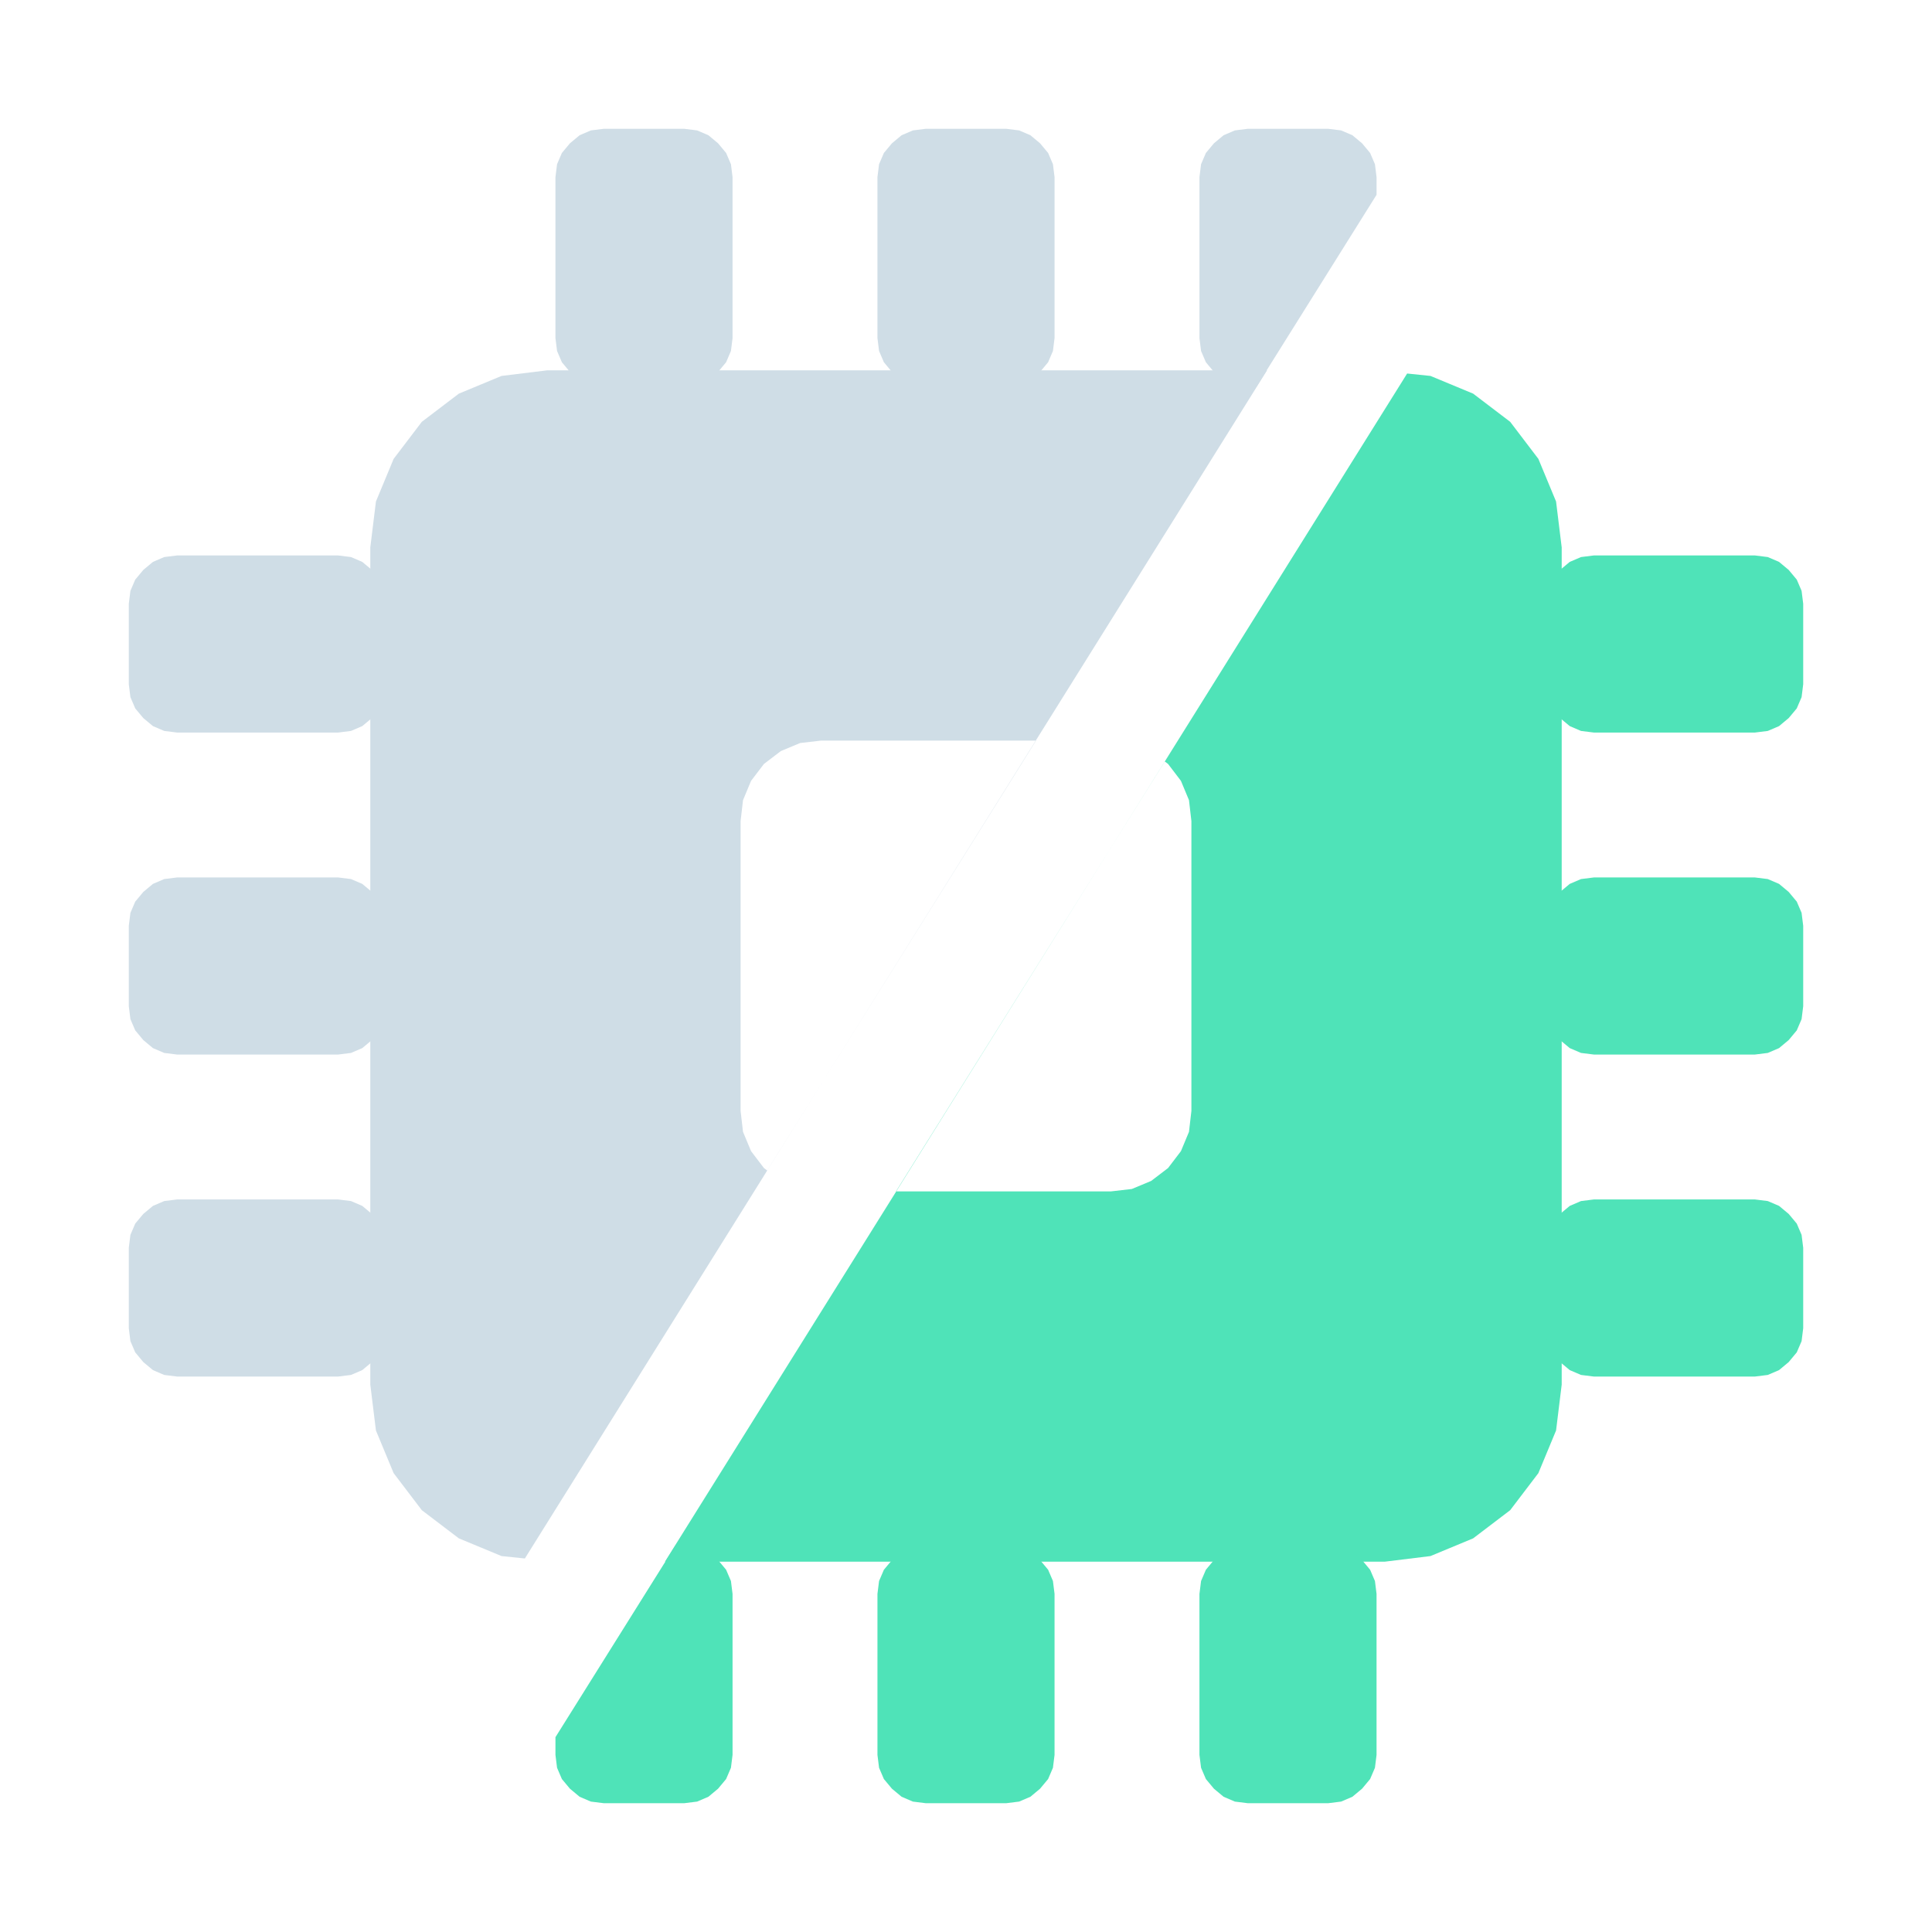
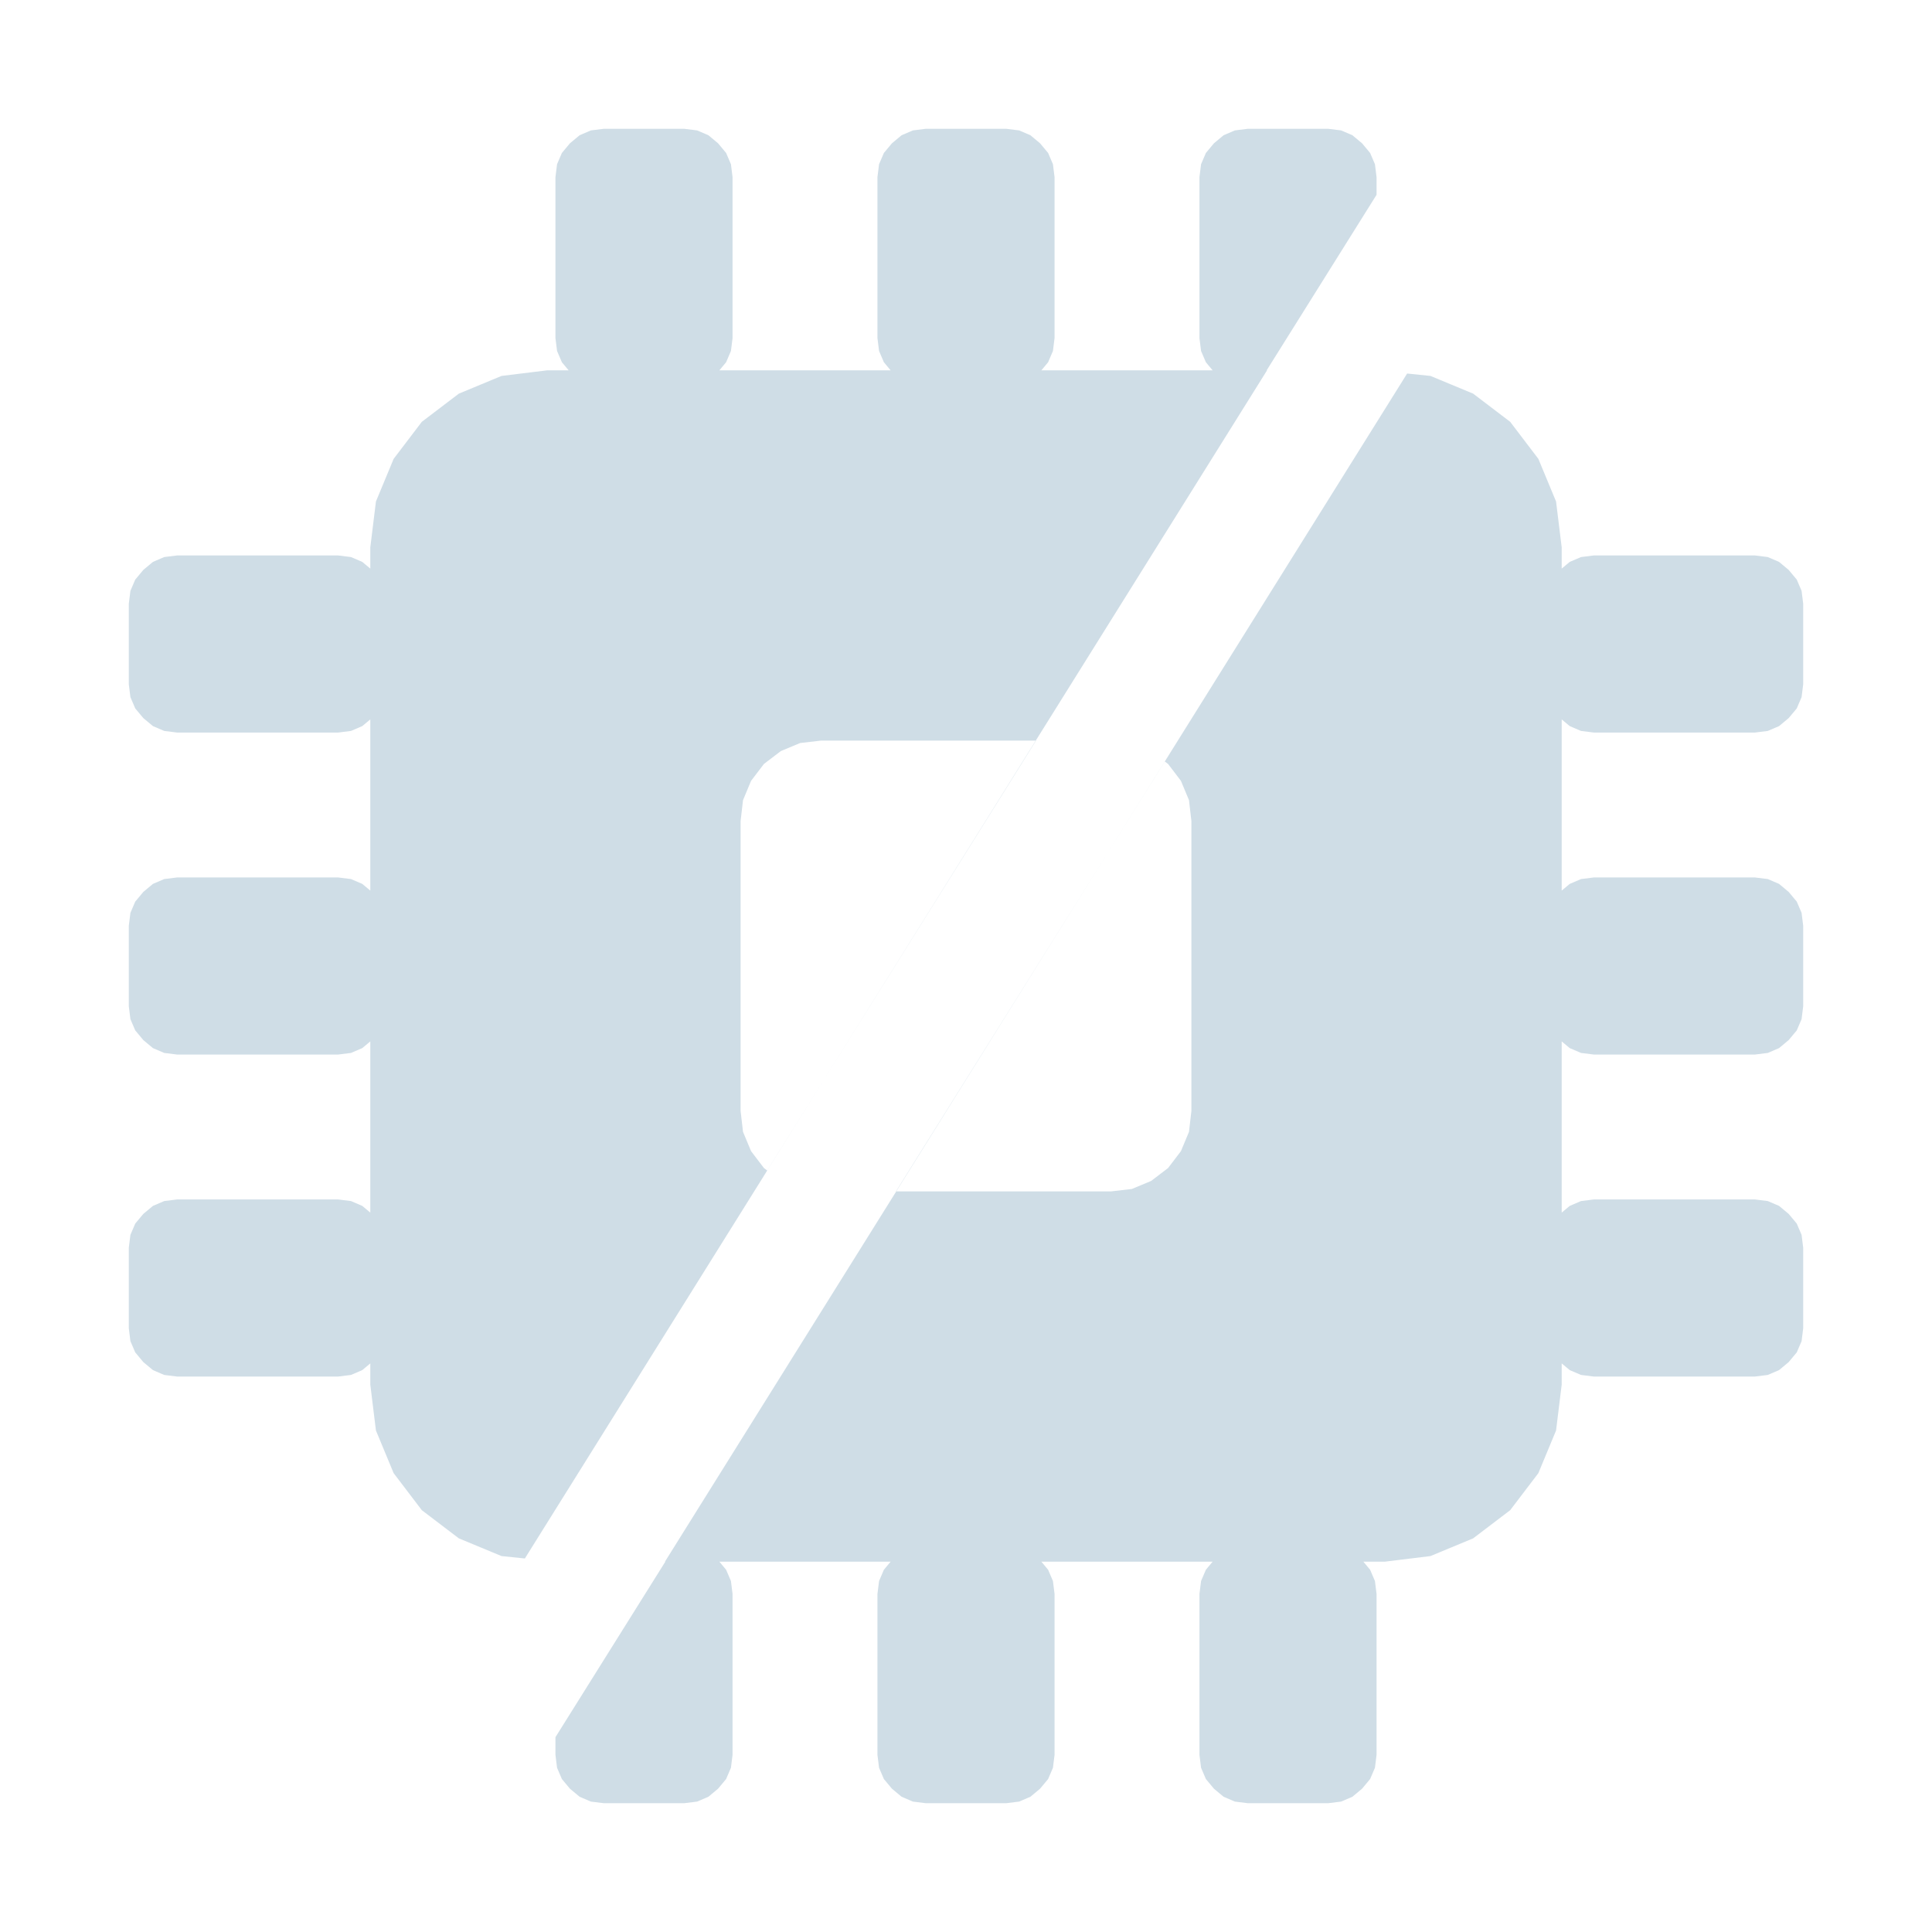
<svg xmlns="http://www.w3.org/2000/svg" width="24" height="24" viewBox="0 0 24 24" fill-rule="nonzero" stroke="none">
-   <path d="M15.74 4.6 6.52 19.36 6.23 19.33 5.7 19.11 5.24 18.76 4.89 18.3 4.67 17.77 4.6 17.2 4.6 6.8 4.67 6.23 4.89 5.7 5.24 5.24 5.7 4.89 6.23 4.67 6.8 4.6ZM10.2 9.2 9.94 9.23 9.7 9.33 9.49 9.49 9.33 9.7 9.23 9.94 9.2 10.2 9.2 13.8 9.23 14.06 9.33 14.3 9.49 14.51 9.53 14.54 12.87 9.2Z" fill="#CFDDE6" />
-   <path d="M17.48 4.64 17.77 4.67 18.3 4.89 18.76 5.24 19.11 5.7 19.33 6.23 19.4 6.8 19.4 17.2 19.33 17.77 19.11 18.3 18.76 18.76 18.3 19.11 17.77 19.33 17.2 19.4 8.26 19.4ZM11.13 14.8 13.8 14.8 14.06 14.77 14.3 14.67 14.51 14.51 14.67 14.3 14.77 14.06 14.8 13.8 14.8 10.2 14.77 9.94 14.67 9.7 14.51 9.49 14.47 9.46Z" fill="#4FE3B8" />
-   <path d="M8.5 1.6 8.66 1.62 8.8 1.68 8.92 1.78 9.02 1.9 9.08 2.04 9.1 2.2 9.1 4.2 9.08 4.36 9.02 4.5 8.92 4.62 8.8 4.72 8.66 4.78 8.5 4.8 7.5 4.8 7.34 4.78 7.2 4.72 7.08 4.62 6.98 4.5 6.92 4.36 6.9 4.2 6.9 2.2 6.92 2.04 6.98 1.9 7.08 1.78 7.2 1.68 7.34 1.62 7.5 1.6Z" fill="#CFDDE6" />
-   <path d="M8.39 19.2 8.5 19.2 8.66 19.22 8.8 19.28 8.92 19.38 9.02 19.5 9.08 19.64 9.1 19.8 9.1 21.8 9.08 21.96 9.02 22.1 8.92 22.22 8.8 22.32 8.66 22.38 8.5 22.4 7.5 22.4 7.34 22.38 7.2 22.32 7.08 22.22 6.98 22.1 6.92 21.96 6.9 21.8 6.9 21.58Z" fill="#4FE3B8" />
-   <path d="M4.2 6.9 4.36 6.92 4.5 6.98 4.62 7.08 4.72 7.2 4.78 7.34 4.8 7.5 4.8 8.5 4.78 8.66 4.72 8.8 4.62 8.92 4.5 9.02 4.36 9.08 4.2 9.1 2.2 9.1 2.04 9.08 1.9 9.02 1.78 8.92 1.68 8.8 1.62 8.66 1.6 8.5 1.6 7.5 1.62 7.34 1.68 7.2 1.78 7.08 1.9 6.98 2.04 6.92 2.2 6.9Z" fill="#CFDDE6" />
-   <path d="M21.8 6.9 21.96 6.92 22.1 6.98 22.22 7.08 22.32 7.2 22.38 7.34 22.4 7.5 22.4 8.5 22.38 8.66 22.32 8.8 22.22 8.92 22.1 9.02 21.96 9.08 21.8 9.1 19.8 9.1 19.64 9.08 19.5 9.02 19.38 8.92 19.28 8.8 19.22 8.66 19.2 8.5 19.2 7.5 19.22 7.34 19.28 7.2 19.38 7.08 19.5 6.98 19.64 6.92 19.8 6.9Z" fill="#4FE3B8" />
-   <path d="M12.5 1.6 12.66 1.62 12.8 1.68 12.92 1.78 13.02 1.9 13.08 2.04 13.1 2.2 13.1 4.2 13.08 4.36 13.02 4.5 12.92 4.62 12.8 4.72 12.66 4.78 12.5 4.8 11.5 4.8 11.34 4.78 11.2 4.72 11.08 4.62 10.98 4.5 10.92 4.36 10.9 4.2 10.9 2.2 10.92 2.04 10.98 1.9 11.08 1.78 11.2 1.68 11.34 1.62 11.5 1.6Z" fill="#CFDDE6" />
-   <path d="M12.5 19.2 12.66 19.22 12.8 19.28 12.92 19.38 13.02 19.5 13.08 19.64 13.1 19.8 13.1 21.8 13.08 21.96 13.02 22.1 12.92 22.22 12.8 22.32 12.66 22.38 12.5 22.4 11.5 22.4 11.34 22.38 11.2 22.32 11.08 22.22 10.98 22.1 10.92 21.96 10.9 21.8 10.9 19.8 10.92 19.64 10.98 19.5 11.08 19.38 11.2 19.28 11.34 19.22 11.5 19.2Z" fill="#4FE3B8" />
-   <path d="M4.2 10.9 4.36 10.92 4.5 10.98 4.62 11.08 4.72 11.2 4.78 11.34 4.8 11.5 4.8 12.5 4.78 12.66 4.72 12.8 4.62 12.92 4.5 13.02 4.36 13.08 4.2 13.1 2.2 13.1 2.04 13.08 1.9 13.02 1.78 12.92 1.68 12.8 1.62 12.66 1.6 12.5 1.6 11.5 1.62 11.34 1.68 11.2 1.78 11.08 1.9 10.98 2.04 10.92 2.2 10.9Z" fill="#CFDDE6" />
-   <path d="M21.8 10.9 21.96 10.92 22.1 10.98 22.22 11.08 22.32 11.2 22.38 11.34 22.4 11.5 22.4 12.5 22.38 12.66 22.32 12.8 22.22 12.92 22.1 13.02 21.96 13.08 21.8 13.1 19.8 13.1 19.64 13.08 19.5 13.02 19.38 12.92 19.28 12.8 19.22 12.66 19.2 12.5 19.2 11.5 19.22 11.34 19.28 11.2 19.38 11.08 19.5 10.98 19.64 10.92 19.8 10.9Z" fill="#4FE3B8" />
-   <path d="M16.5 1.6 16.66 1.62 16.8 1.68 16.92 1.78 17.02 1.9 17.08 2.04 17.1 2.2 17.1 2.42 15.61 4.8 15.5 4.8 15.34 4.78 15.2 4.72 15.08 4.62 14.98 4.5 14.92 4.36 14.9 4.2 14.9 2.2 14.92 2.04 14.98 1.9 15.08 1.78 15.2 1.68 15.34 1.62 15.5 1.6Z" fill="#CFDDE6" />
-   <path d="M16.5 19.2 16.66 19.22 16.8 19.28 16.92 19.38 17.02 19.5 17.08 19.64 17.1 19.8 17.1 21.8 17.08 21.96 17.02 22.1 16.92 22.22 16.8 22.32 16.66 22.38 16.5 22.4 15.5 22.4 15.34 22.38 15.2 22.32 15.08 22.22 14.98 22.1 14.92 21.96 14.9 21.8 14.9 19.8 14.92 19.64 14.98 19.5 15.08 19.38 15.2 19.28 15.34 19.22 15.5 19.2Z" fill="#4FE3B8" />
-   <path d="M4.2 14.9 4.36 14.92 4.5 14.98 4.62 15.08 4.72 15.2 4.78 15.34 4.8 15.5 4.8 16.5 4.78 16.66 4.72 16.8 4.62 16.92 4.5 17.02 4.36 17.08 4.2 17.1 2.2 17.1 2.04 17.08 1.9 17.02 1.78 16.92 1.68 16.8 1.62 16.66 1.6 16.5 1.6 15.5 1.62 15.34 1.68 15.2 1.78 15.08 1.9 14.98 2.04 14.92 2.2 14.9Z" fill="#CFDDE6" />
-   <path d="M21.8 14.9 21.96 14.92 22.1 14.98 22.22 15.08 22.32 15.2 22.38 15.34 22.4 15.5 22.4 16.5 22.38 16.66 22.32 16.8 22.22 16.92 22.1 17.02 21.96 17.08 21.8 17.1 19.8 17.1 19.64 17.08 19.5 17.02 19.38 16.92 19.28 16.8 19.22 16.66 19.2 16.5 19.2 15.5 19.22 15.34 19.28 15.2 19.38 15.08 19.5 14.98 19.64 14.92 19.8 14.9Z" fill="#4FE3B8" />
+   <path d="M15.74 4.6 6.52 19.36 6.23 19.33 5.7 19.11 5.24 18.76 4.89 18.3 4.67 17.77 4.6 17.2 4.6 6.8 4.67 6.23 4.89 5.7 5.24 5.24 5.7 4.89 6.23 4.67 6.8 4.6ZM10.2 9.2 9.94 9.23 9.7 9.33 9.49 9.49 9.33 9.7 9.23 9.94 9.2 10.2 9.2 13.8 9.23 14.06 9.33 14.3 9.49 14.51 9.53 14.54 12.87 9.2ZM17.48 4.64 17.77 4.67 18.3 4.89 18.76 5.24 19.11 5.7 19.33 6.23 19.4 6.8 19.4 17.2 19.33 17.77 19.11 18.3 18.76 18.76 18.3 19.11 17.77 19.33 17.2 19.4 8.26 19.4ZM11.13 14.8 13.8 14.8 14.06 14.77 14.3 14.67 14.51 14.51 14.67 14.3 14.77 14.06 14.8 13.8 14.8 10.2 14.77 9.94 14.67 9.7 14.51 9.49 14.47 9.46ZM8.5 1.6 8.66 1.62 8.8 1.68 8.92 1.78 9.02 1.9 9.08 2.04 9.1 2.2 9.1 4.2 9.08 4.36 9.02 4.5 8.92 4.62 8.8 4.72 8.66 4.78 8.5 4.8 7.5 4.8 7.34 4.78 7.2 4.72 7.08 4.62 6.98 4.5 6.92 4.36 6.9 4.2 6.9 2.2 6.92 2.04 6.98 1.9 7.08 1.78 7.2 1.68 7.34 1.62 7.5 1.6ZM8.39 19.2 8.5 19.2 8.66 19.22 8.8 19.28 8.92 19.38 9.02 19.5 9.08 19.64 9.1 19.8 9.1 21.8 9.08 21.96 9.02 22.1 8.92 22.22 8.8 22.32 8.66 22.38 8.5 22.4 7.5 22.4 7.34 22.38 7.2 22.32 7.08 22.22 6.98 22.1 6.92 21.96 6.9 21.8 6.9 21.58ZM4.2 6.9 4.36 6.92 4.5 6.98 4.62 7.08 4.72 7.2 4.78 7.34 4.8 7.5 4.8 8.5 4.78 8.66 4.72 8.8 4.62 8.92 4.5 9.02 4.36 9.08 4.2 9.1 2.2 9.1 2.04 9.08 1.9 9.02 1.78 8.92 1.68 8.8 1.62 8.66 1.6 8.5 1.6 7.5 1.62 7.34 1.68 7.2 1.78 7.08 1.9 6.98 2.04 6.92 2.2 6.9ZM21.8 6.9 21.96 6.92 22.1 6.98 22.22 7.08 22.32 7.2 22.38 7.34 22.4 7.5 22.4 8.5 22.38 8.66 22.32 8.8 22.22 8.92 22.1 9.02 21.96 9.08 21.8 9.1 19.8 9.1 19.64 9.08 19.5 9.02 19.38 8.92 19.28 8.8 19.22 8.66 19.2 8.5 19.2 7.5 19.22 7.34 19.28 7.2 19.38 7.08 19.5 6.98 19.64 6.92 19.8 6.9ZM12.5 1.6 12.66 1.62 12.8 1.68 12.92 1.78 13.02 1.9 13.08 2.04 13.1 2.2 13.1 4.2 13.08 4.36 13.02 4.5 12.92 4.62 12.8 4.72 12.66 4.78 12.5 4.8 11.5 4.8 11.34 4.78 11.2 4.72 11.08 4.62 10.98 4.5 10.92 4.36 10.9 4.2 10.9 2.2 10.92 2.04 10.98 1.9 11.08 1.78 11.2 1.68 11.34 1.62 11.5 1.6ZM12.5 19.2 12.66 19.22 12.8 19.28 12.92 19.38 13.02 19.5 13.08 19.64 13.1 19.8 13.1 21.8 13.08 21.96 13.02 22.1 12.92 22.22 12.8 22.32 12.66 22.38 12.5 22.4 11.5 22.4 11.34 22.38 11.2 22.32 11.08 22.22 10.98 22.1 10.92 21.96 10.9 21.8 10.9 19.8 10.92 19.64 10.98 19.5 11.08 19.38 11.2 19.28 11.34 19.22 11.5 19.2ZM4.2 10.9 4.36 10.92 4.5 10.98 4.62 11.08 4.72 11.2 4.78 11.34 4.8 11.5 4.8 12.5 4.78 12.66 4.72 12.8 4.62 12.92 4.5 13.02 4.36 13.08 4.2 13.1 2.2 13.1 2.04 13.08 1.9 13.02 1.78 12.92 1.68 12.8 1.62 12.66 1.6 12.5 1.6 11.5 1.62 11.34 1.68 11.2 1.78 11.08 1.9 10.98 2.04 10.92 2.2 10.9ZM21.8 10.9 21.96 10.92 22.1 10.98 22.22 11.08 22.32 11.2 22.38 11.34 22.4 11.5 22.4 12.5 22.38 12.66 22.32 12.8 22.22 12.92 22.1 13.02 21.96 13.08 21.8 13.1 19.8 13.1 19.64 13.08 19.5 13.02 19.38 12.92 19.28 12.8 19.22 12.66 19.2 12.5 19.2 11.5 19.22 11.34 19.28 11.2 19.38 11.08 19.5 10.98 19.64 10.92 19.8 10.9ZM16.5 1.6 16.66 1.62 16.8 1.68 16.92 1.78 17.02 1.9 17.08 2.04 17.1 2.2 17.1 2.42 15.61 4.8 15.5 4.8 15.34 4.78 15.2 4.72 15.08 4.62 14.98 4.5 14.92 4.36 14.9 4.2 14.9 2.2 14.92 2.04 14.98 1.9 15.08 1.78 15.2 1.68 15.34 1.62 15.5 1.6ZM16.5 19.2 16.66 19.22 16.8 19.28 16.92 19.38 17.02 19.5 17.08 19.64 17.1 19.8 17.1 21.8 17.08 21.96 17.02 22.1 16.92 22.22 16.8 22.32 16.66 22.38 16.5 22.4 15.5 22.4 15.34 22.38 15.2 22.32 15.08 22.22 14.98 22.1 14.92 21.96 14.9 21.8 14.9 19.8 14.92 19.64 14.98 19.5 15.08 19.38 15.2 19.28 15.34 19.22 15.5 19.2ZM4.2 14.9 4.36 14.92 4.5 14.98 4.62 15.08 4.72 15.2 4.78 15.34 4.8 15.5 4.8 16.5 4.78 16.66 4.72 16.8 4.62 16.92 4.5 17.02 4.36 17.08 4.2 17.1 2.2 17.1 2.04 17.08 1.9 17.02 1.78 16.92 1.68 16.8 1.62 16.66 1.6 16.5 1.6 15.5 1.62 15.34 1.68 15.2 1.78 15.08 1.9 14.98 2.04 14.92 2.2 14.9ZM21.8 14.9 21.96 14.92 22.1 14.98 22.22 15.08 22.32 15.2 22.38 15.34 22.4 15.5 22.4 16.5 22.38 16.66 22.32 16.8 22.22 16.92 22.1 17.02 21.96 17.08 21.8 17.1 19.8 17.1 19.64 17.08 19.5 17.02 19.38 16.92 19.28 16.8 19.22 16.66 19.2 16.5 19.2 15.5 19.22 15.34 19.28 15.2 19.38 15.08 19.5 14.98 19.64 14.92 19.8 14.9Z" fill="#CFDDE6" />
</svg>
